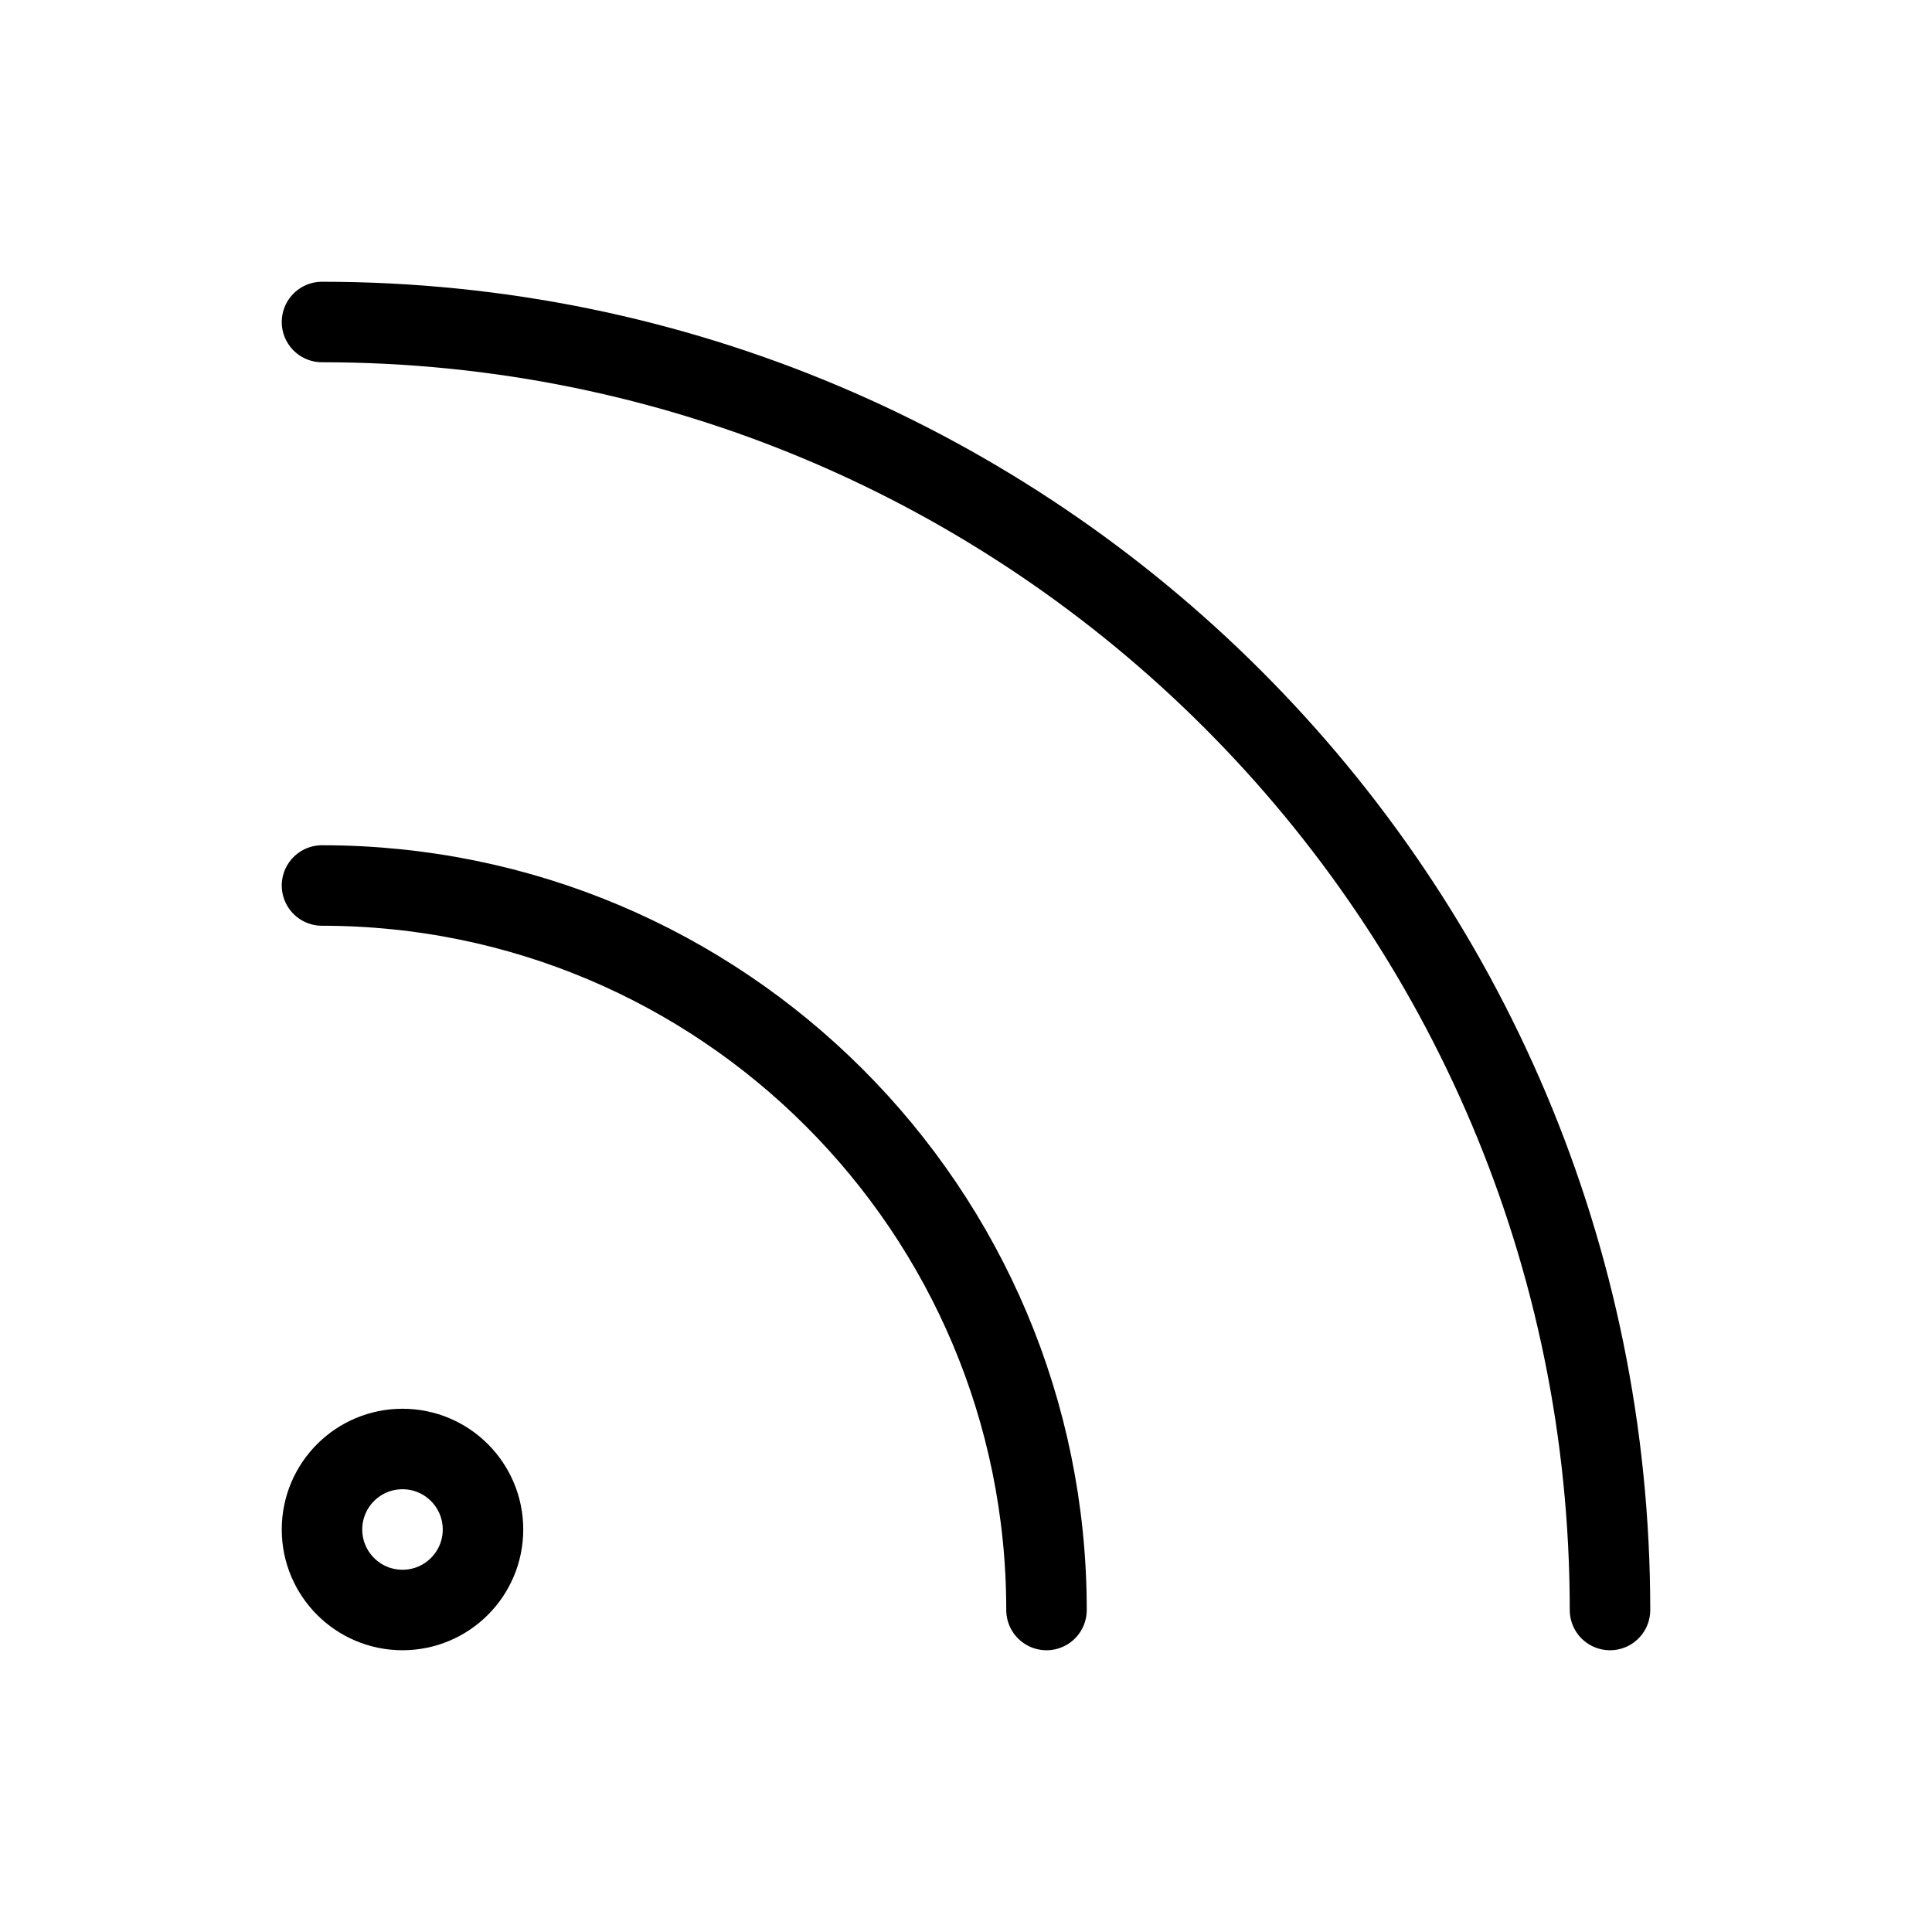
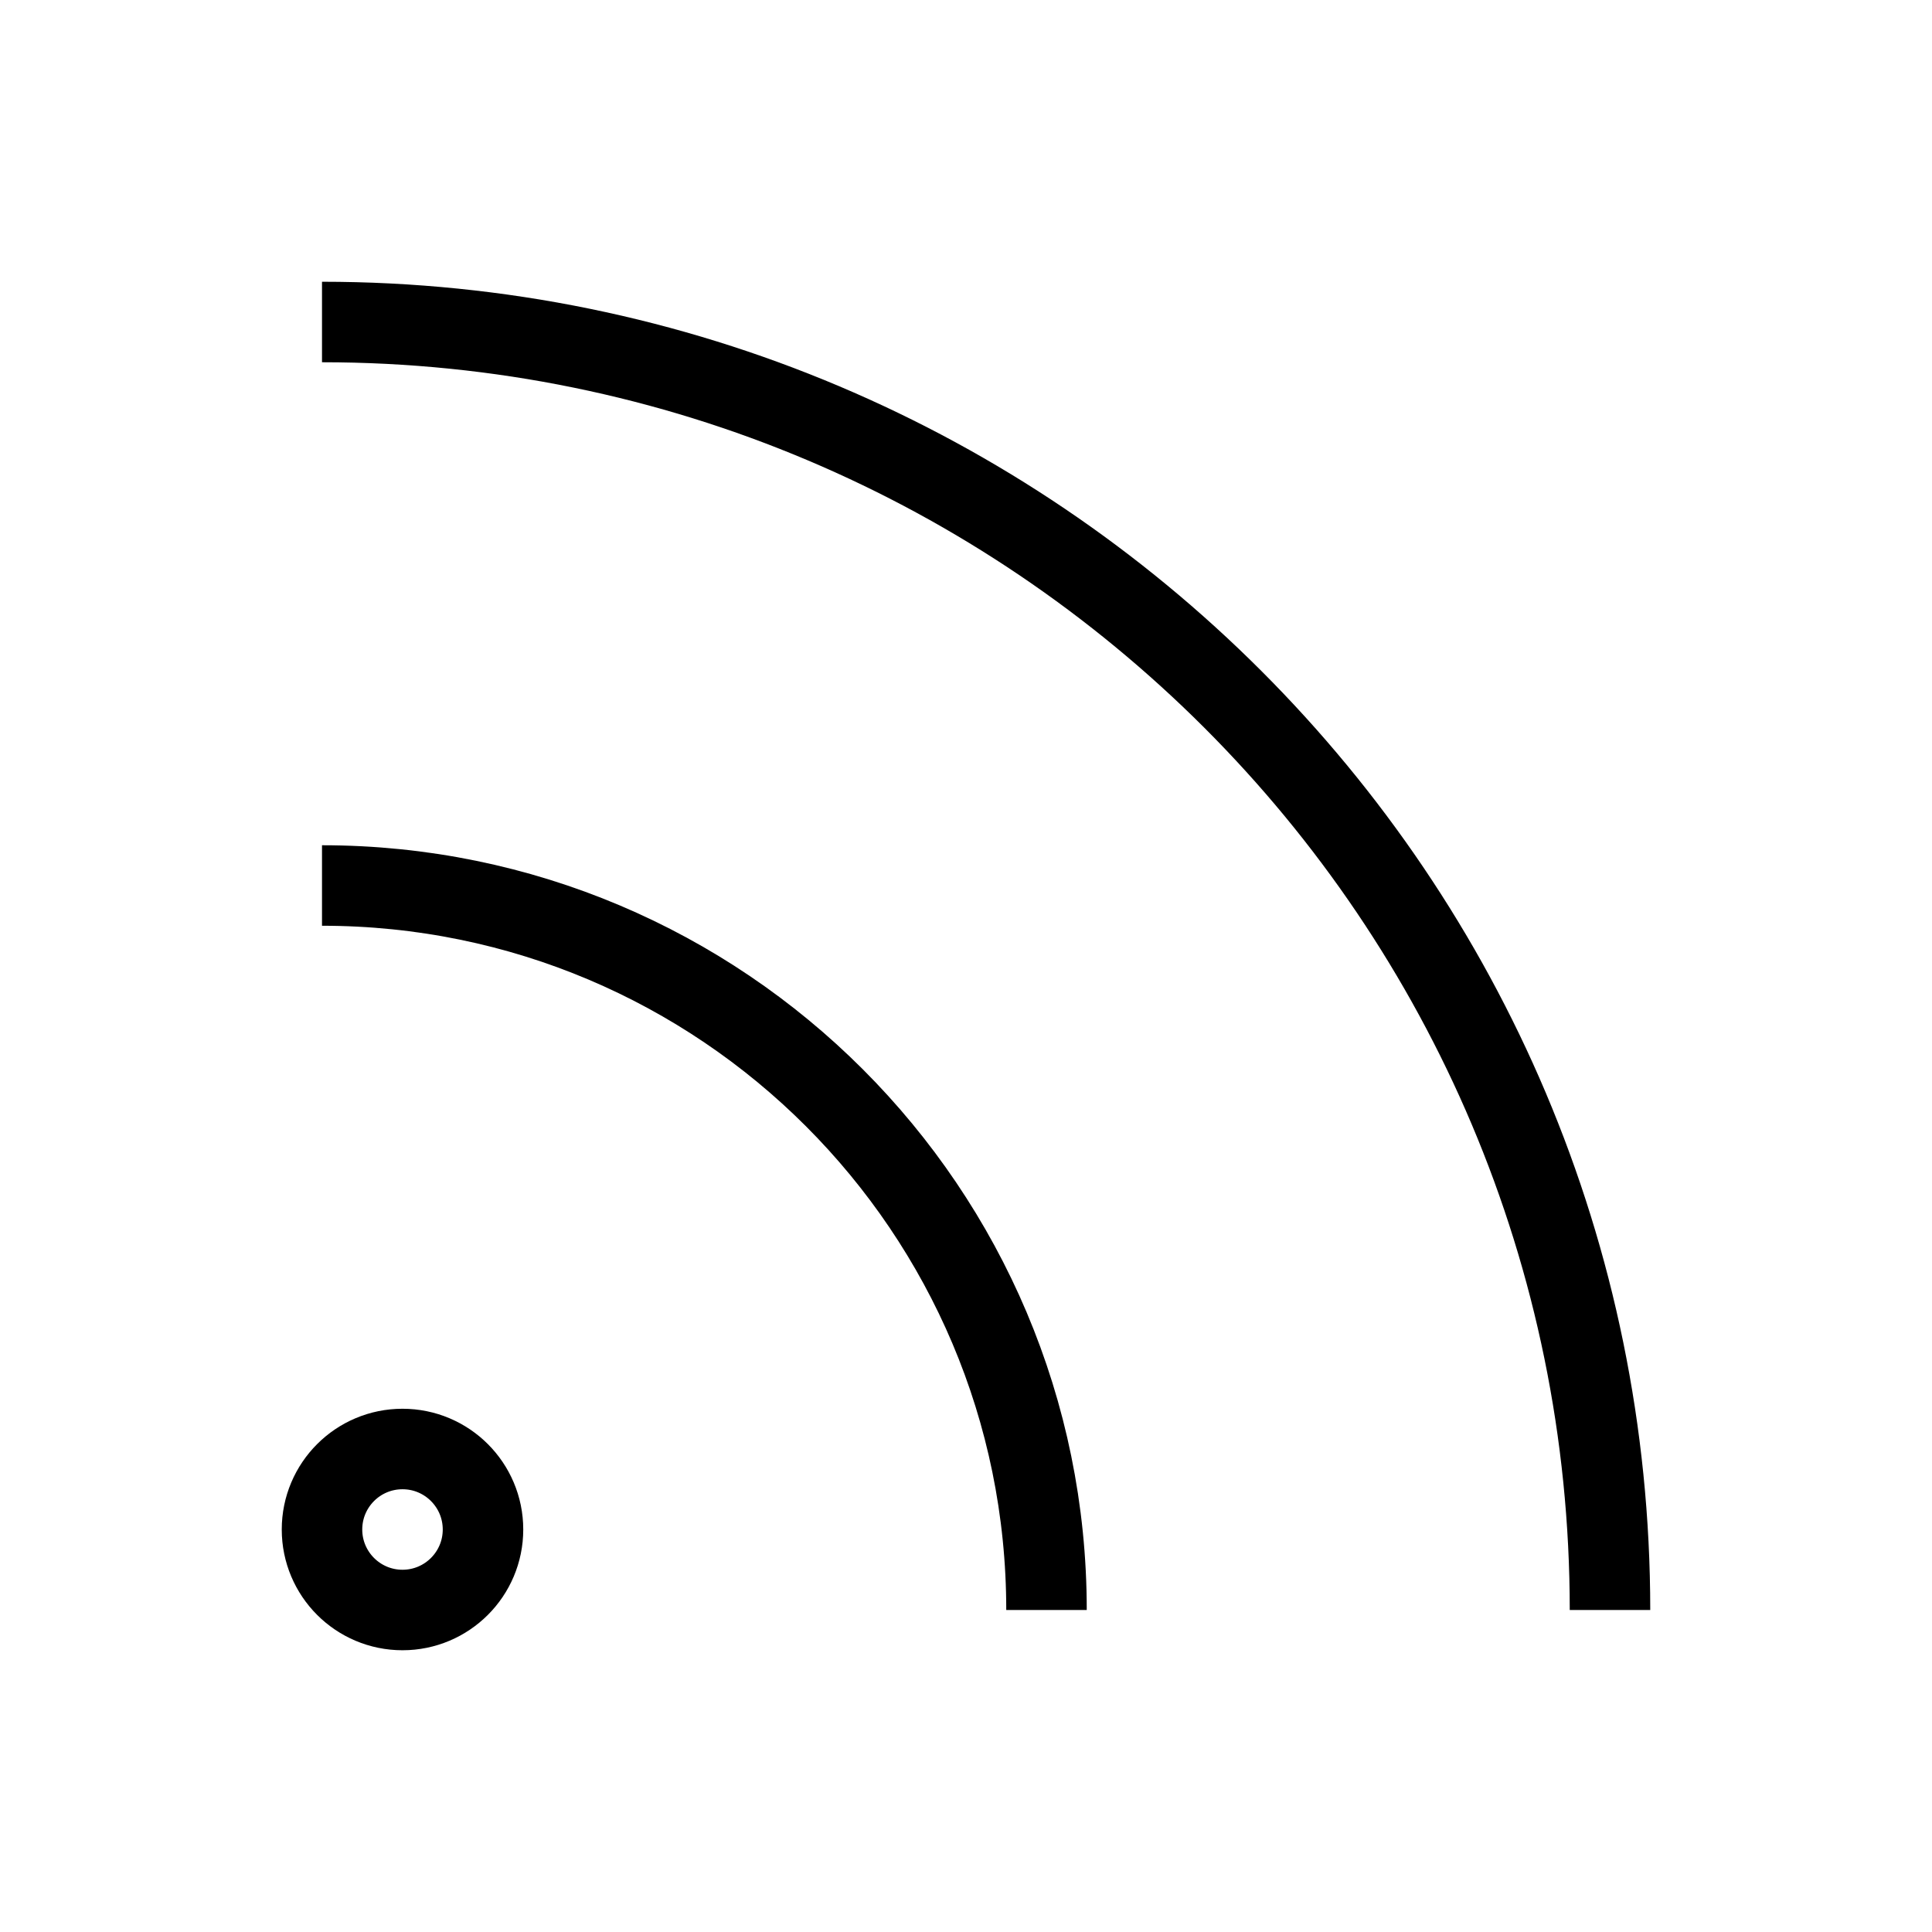
- <svg xmlns="http://www.w3.org/2000/svg" width="24" height="24" viewBox="0 0 24 24" fill="none" stroke="currentColor" stroke-width="1" stroke-linecap="round" stroke-linejoin="round" class="lucide lucide-rss">
+ <svg xmlns="http://www.w3.org/2000/svg" width="24" height="24" viewBox="0 0 24 24" fill="none" stroke="currentColor" strokeWidth="1" strokeLinecap="round" strokeLinejoin="round" class="lucide lucide-rss">
  <path d="M4 11a9 9 0 0 1 9 9" />
  <path d="M4 4a16 16 0 0 1 16 16" />
  <circle cx="5" cy="19" r="1" />
</svg>
